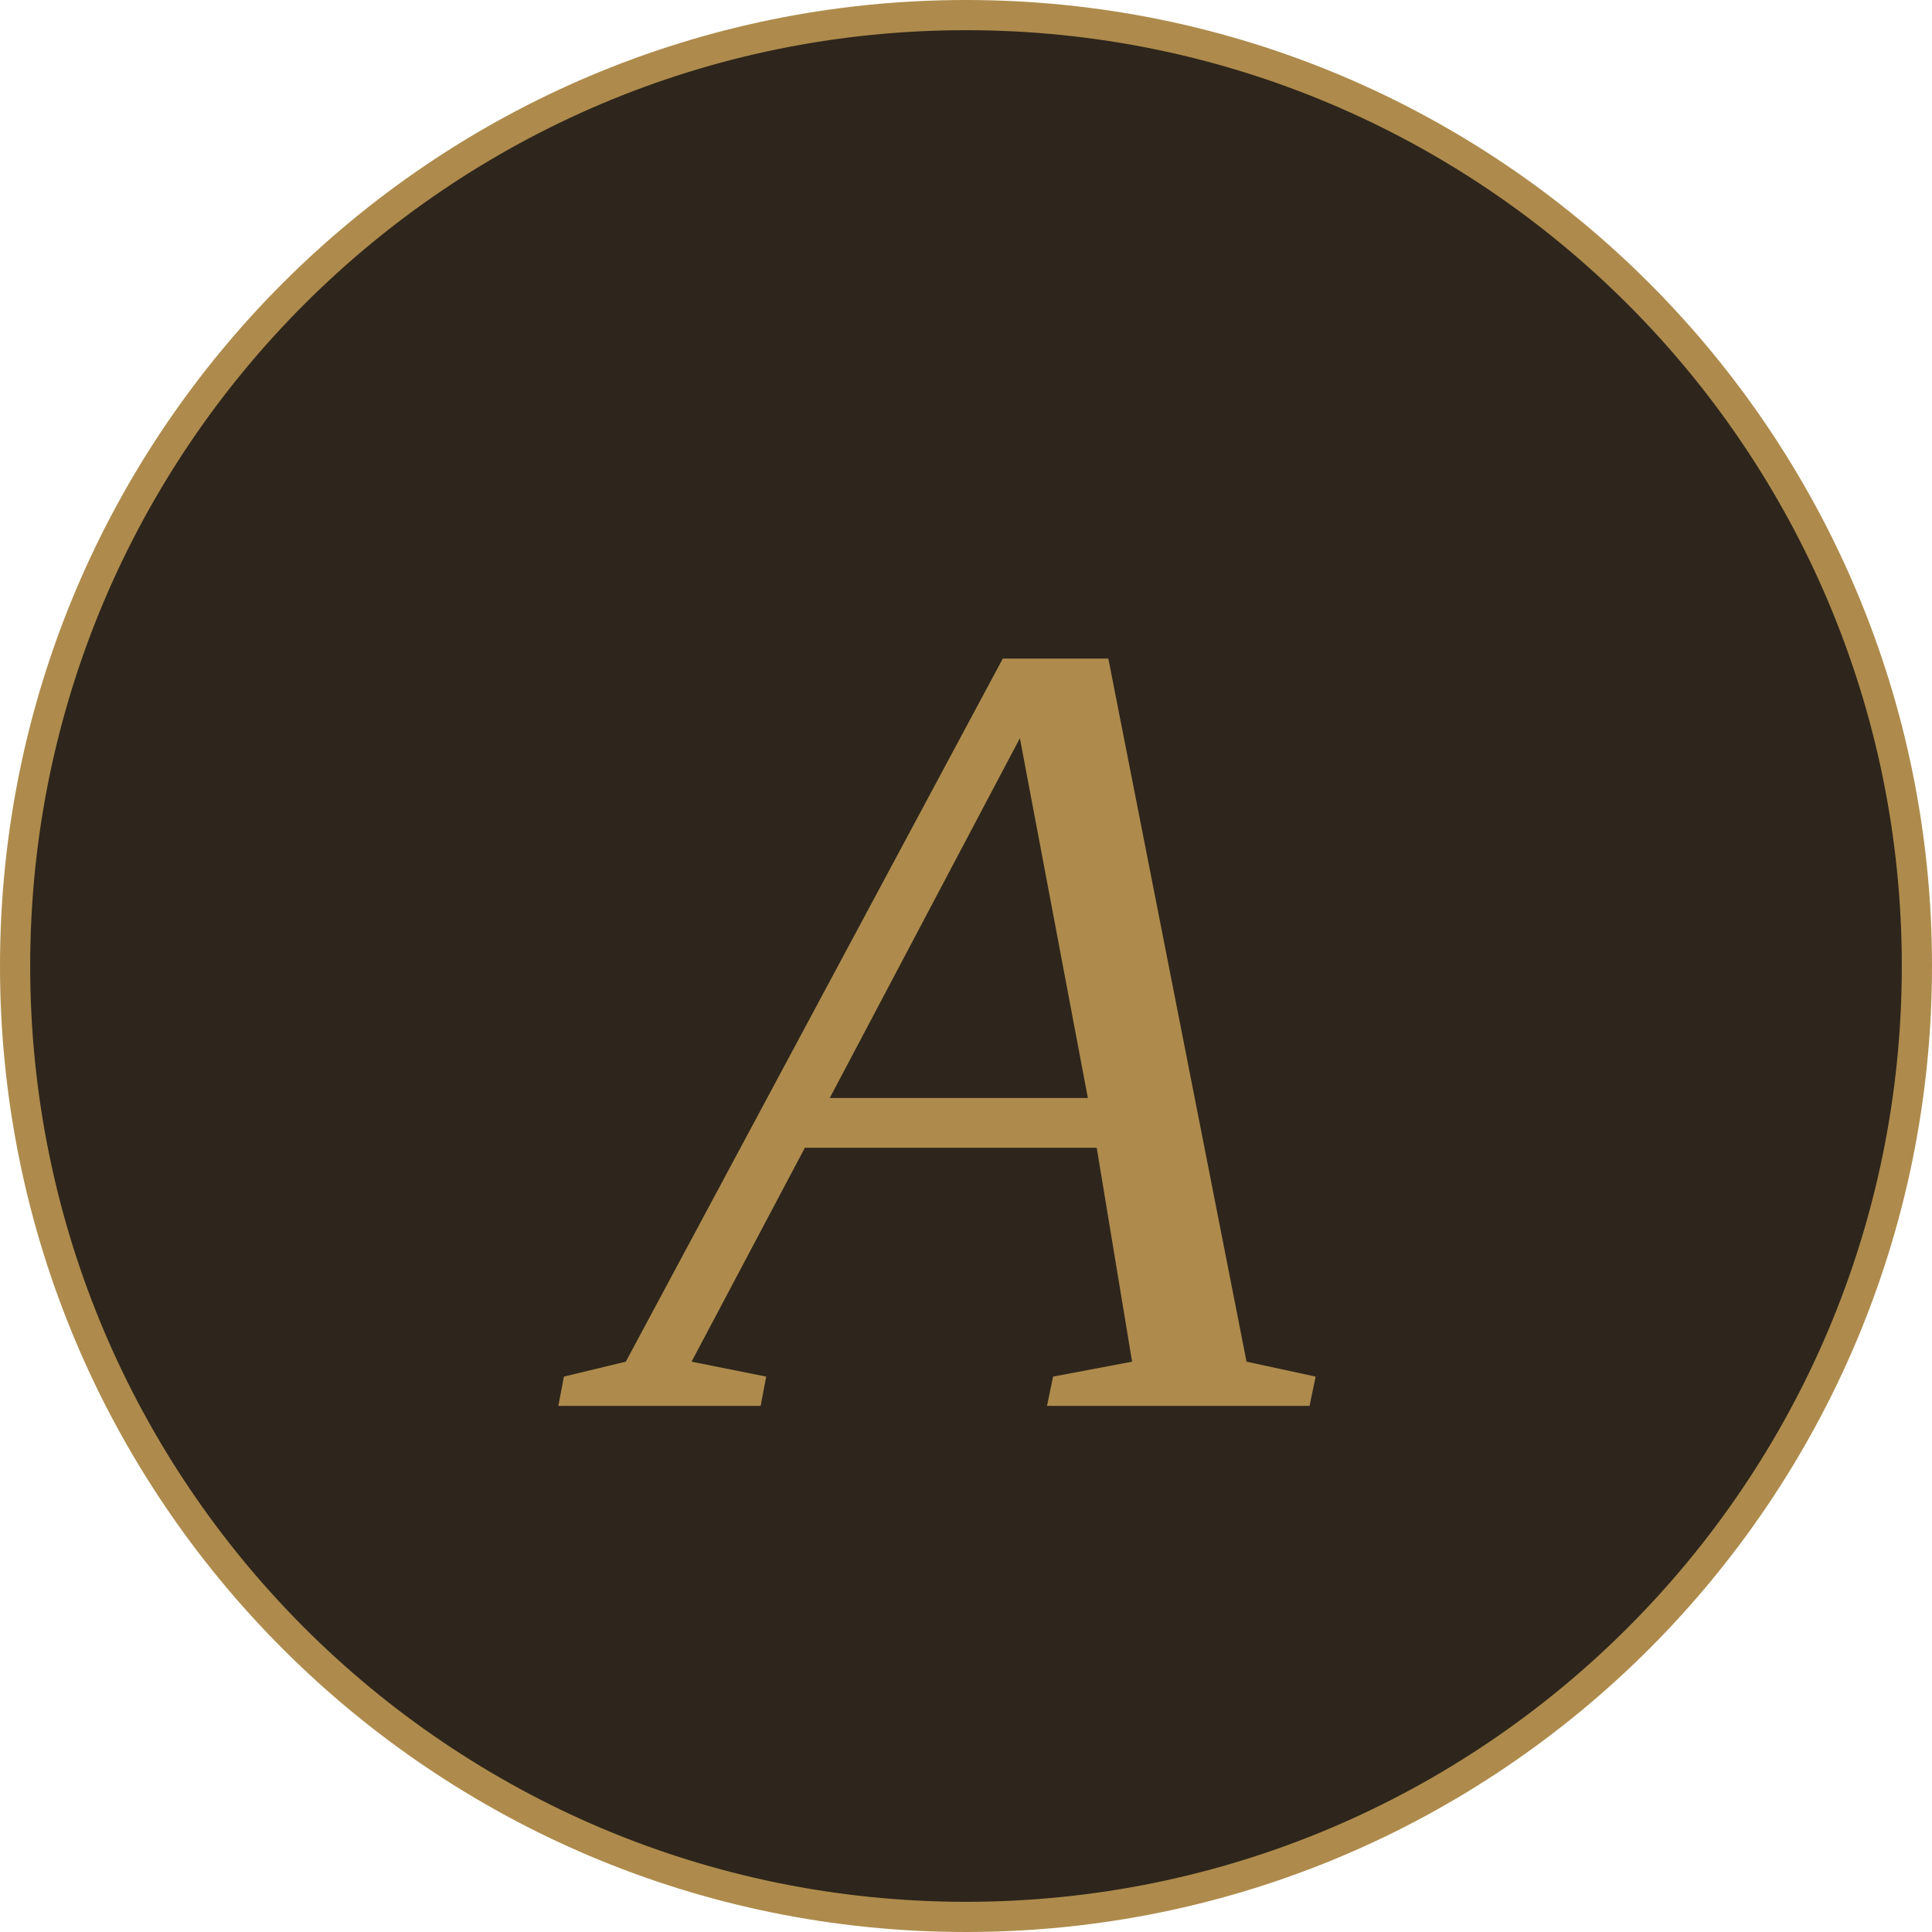
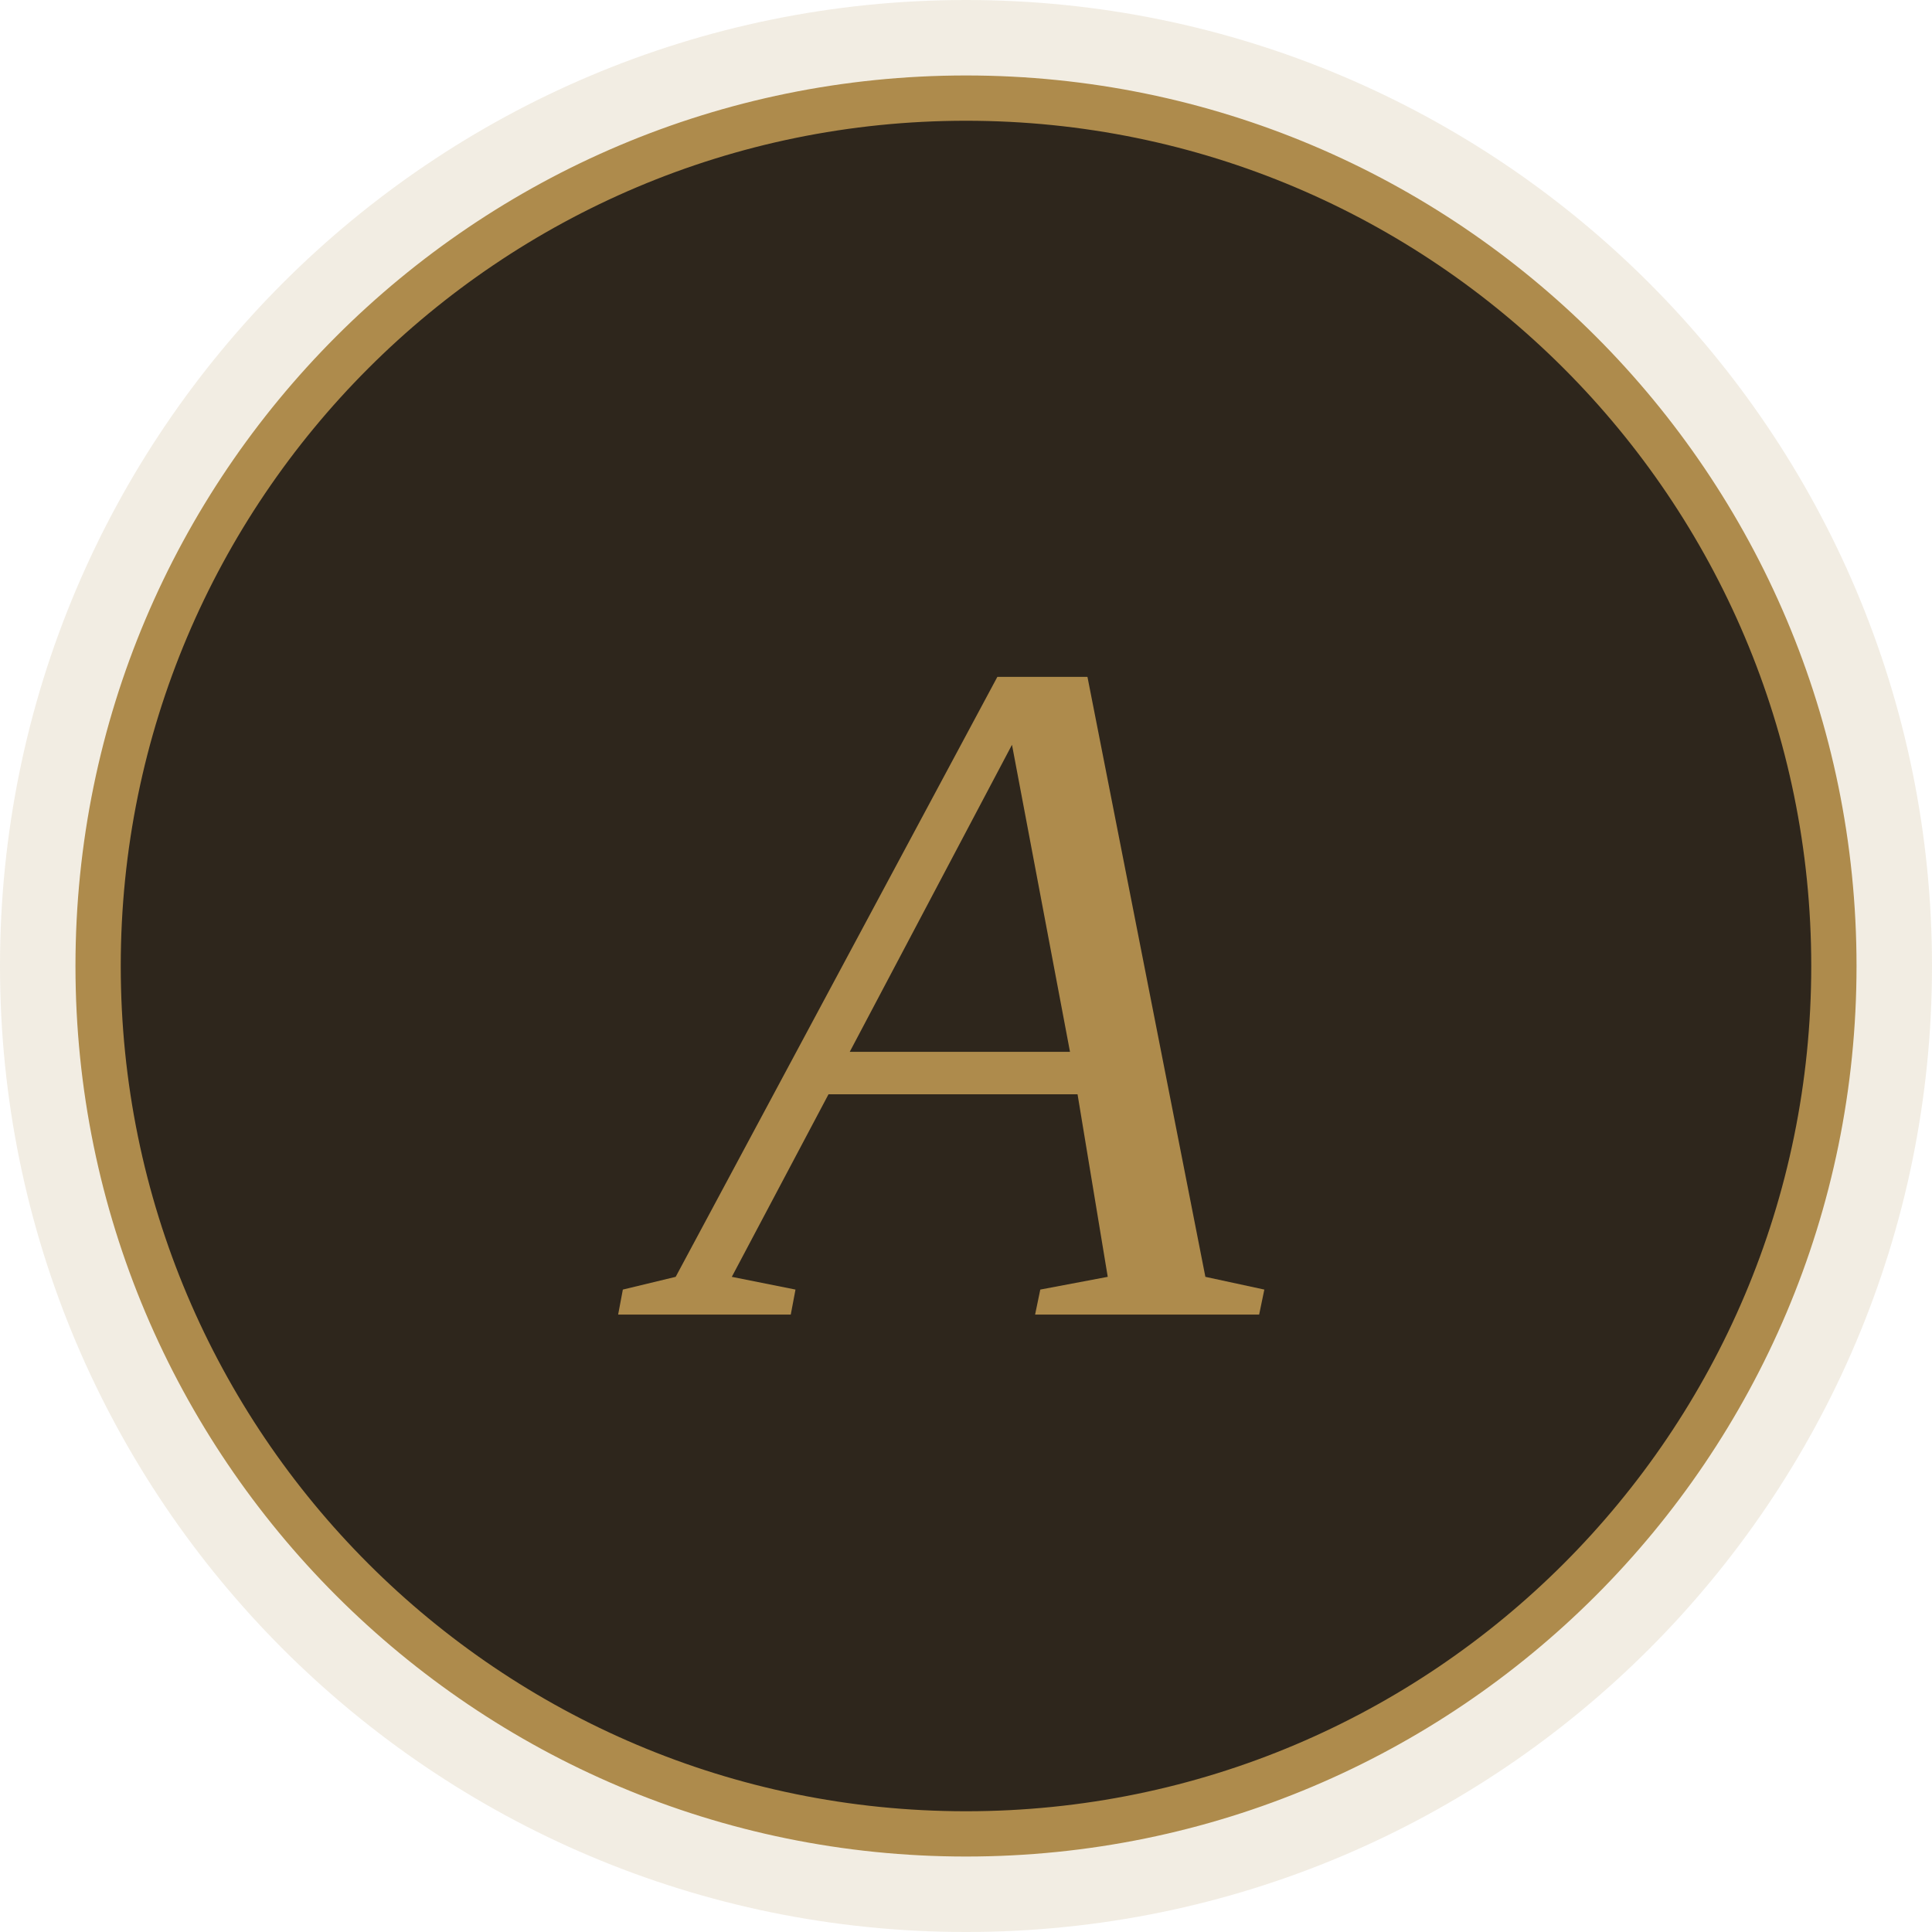
<svg xmlns="http://www.w3.org/2000/svg" viewBox="0 0 512 512" role="img" aria-label="Aureum">
-   <circle cx="256" cy="256" r="252" fill="#2E261C" />
-   <circle cx="256" cy="256" r="252" fill="none" stroke="#AE8B4C" stroke-width="8" />
-   <text x="50%" y="53%" text-anchor="middle" dominant-baseline="central" font-family="Georgia, 'Times New Roman', serif" font-style="italic" font-weight="500" font-size="300" fill="#AE8B4C">A</text>
+   <circle cx="256" cy="256" r="245" fill="none" stroke="#AE8B4C" stroke-opacity=".16" stroke-width="22" />
+   <circle cx="256" cy="256" r="230" fill="#2E261C" />
+   <circle cx="256" cy="256" r="230" fill="none" stroke="#AE8B4C" stroke-width="12" />
+   <text x="256" y="262" text-anchor="middle" dominant-baseline="central" font-family="Georgia, 'Times New Roman', serif" font-style="italic" font-weight="500" font-size="256" fill="#AE8B4C">A</text>
</svg>
